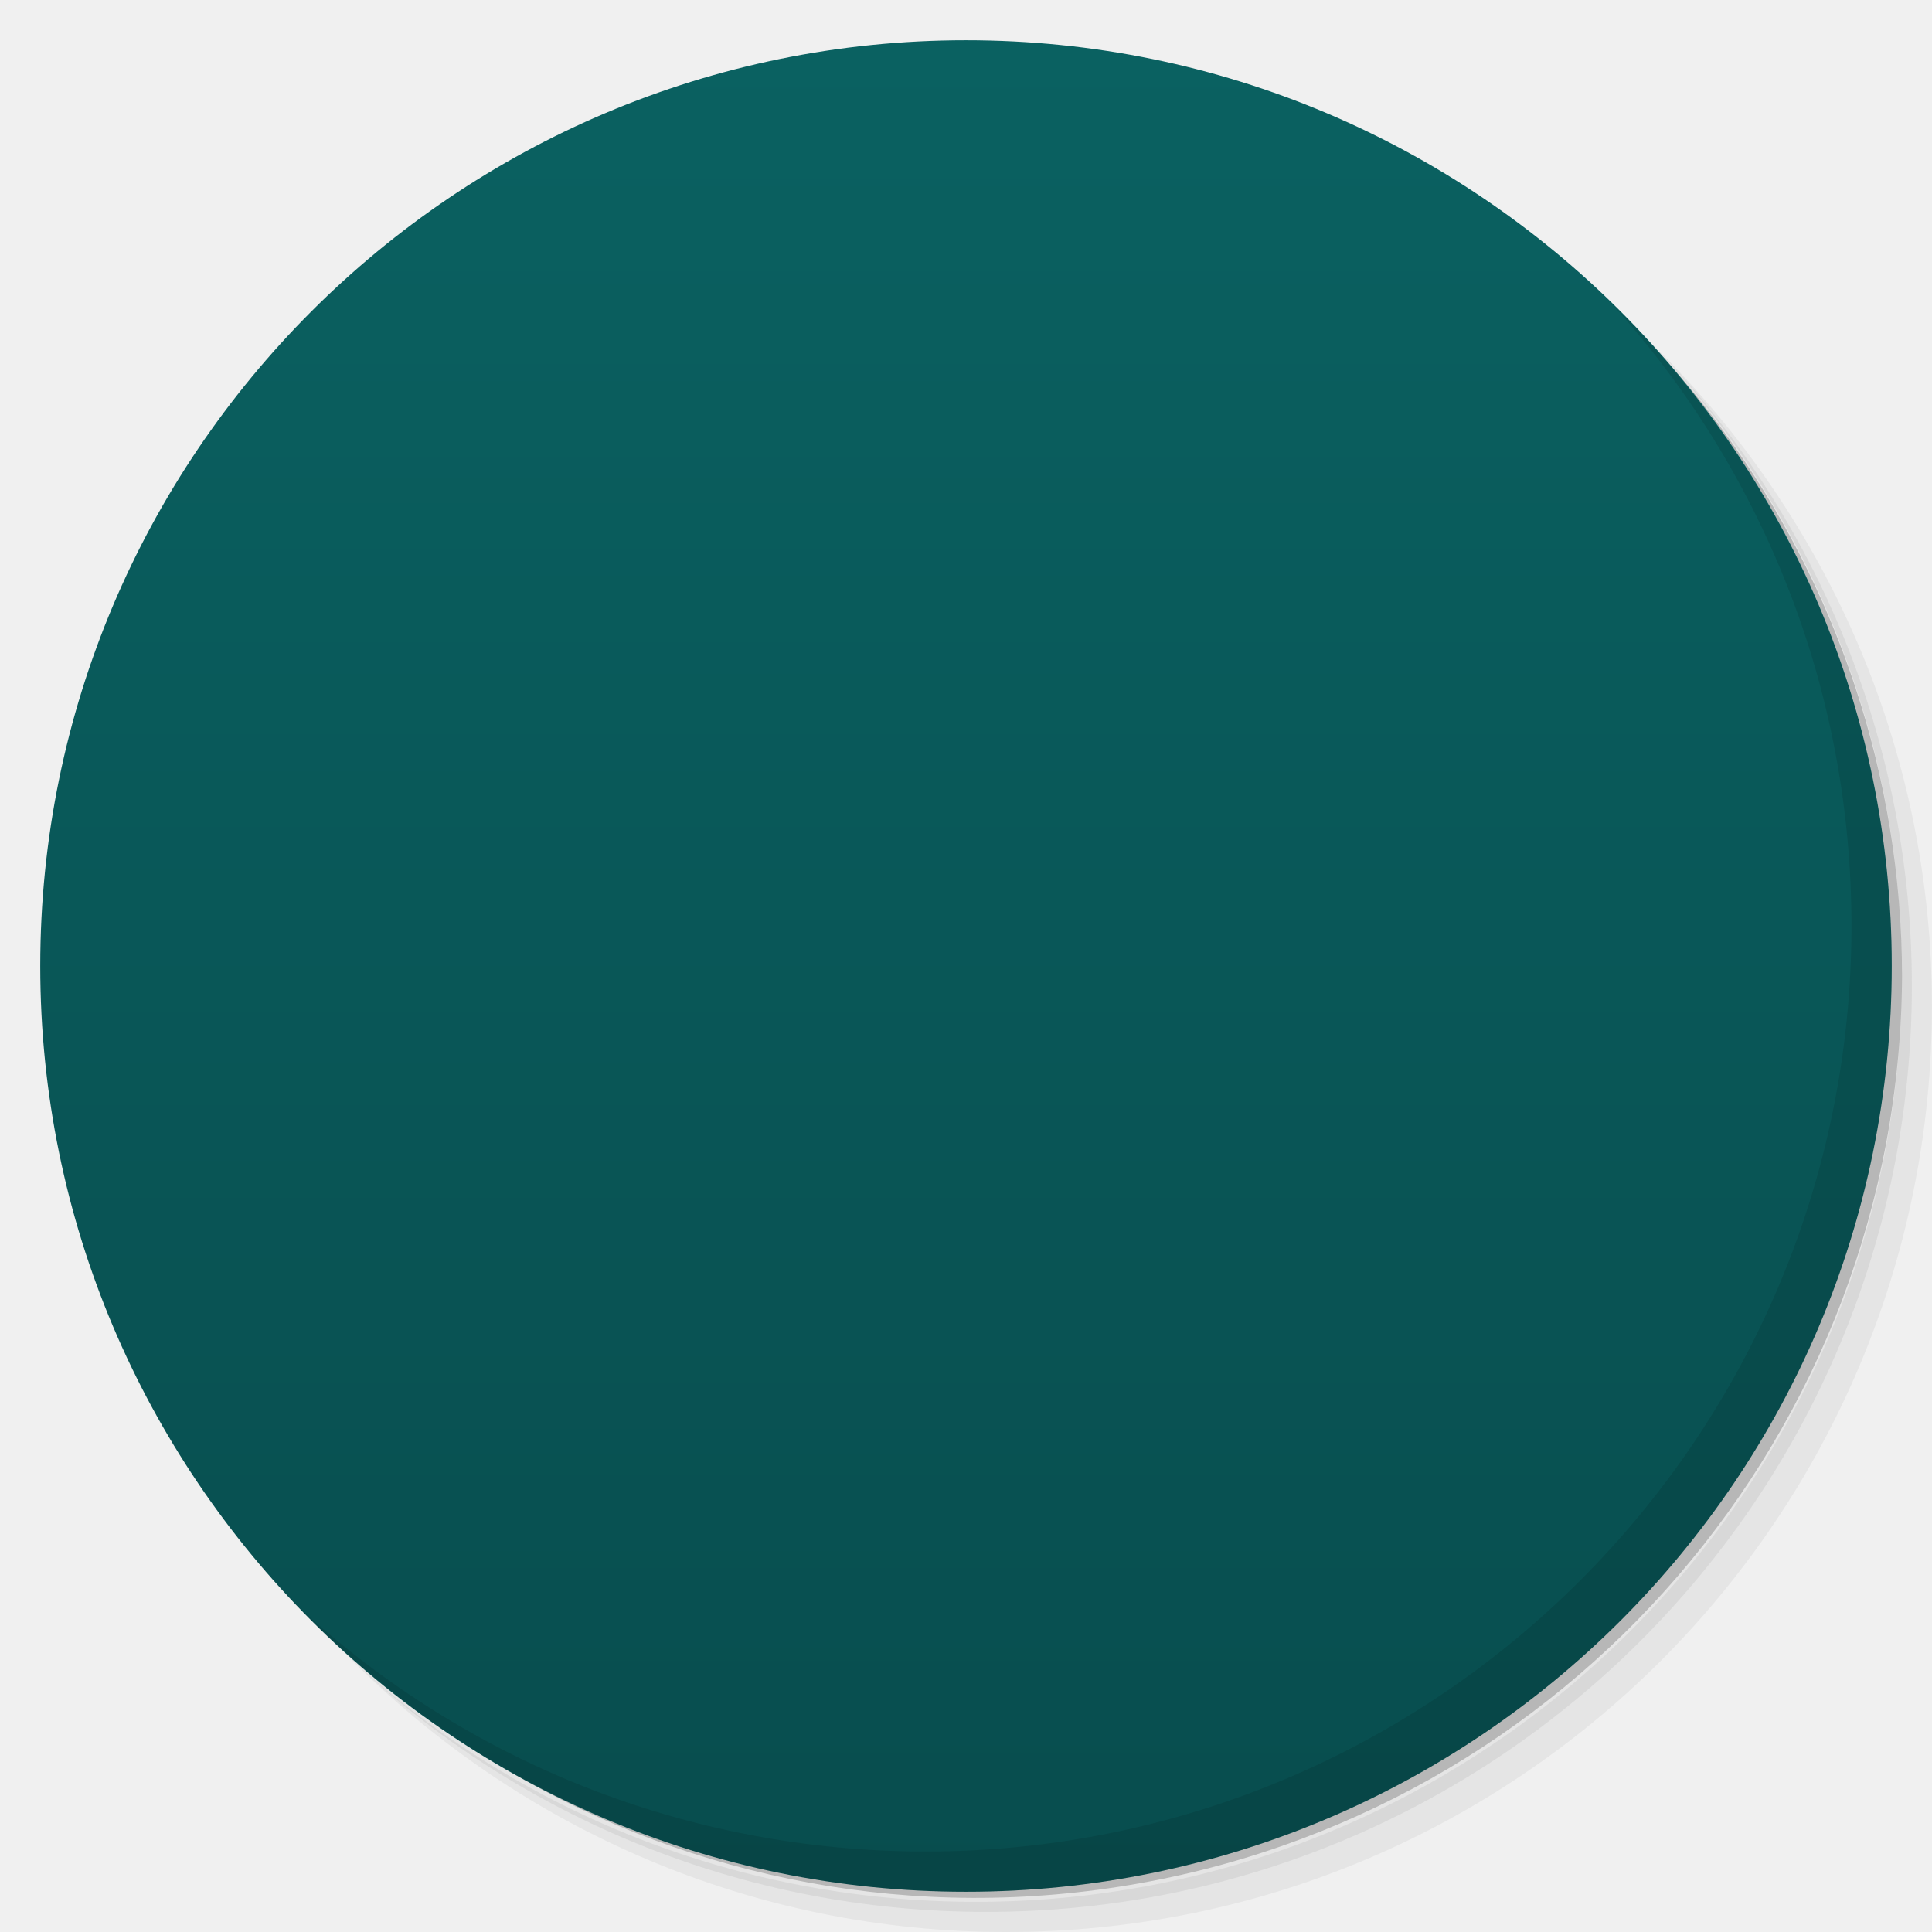
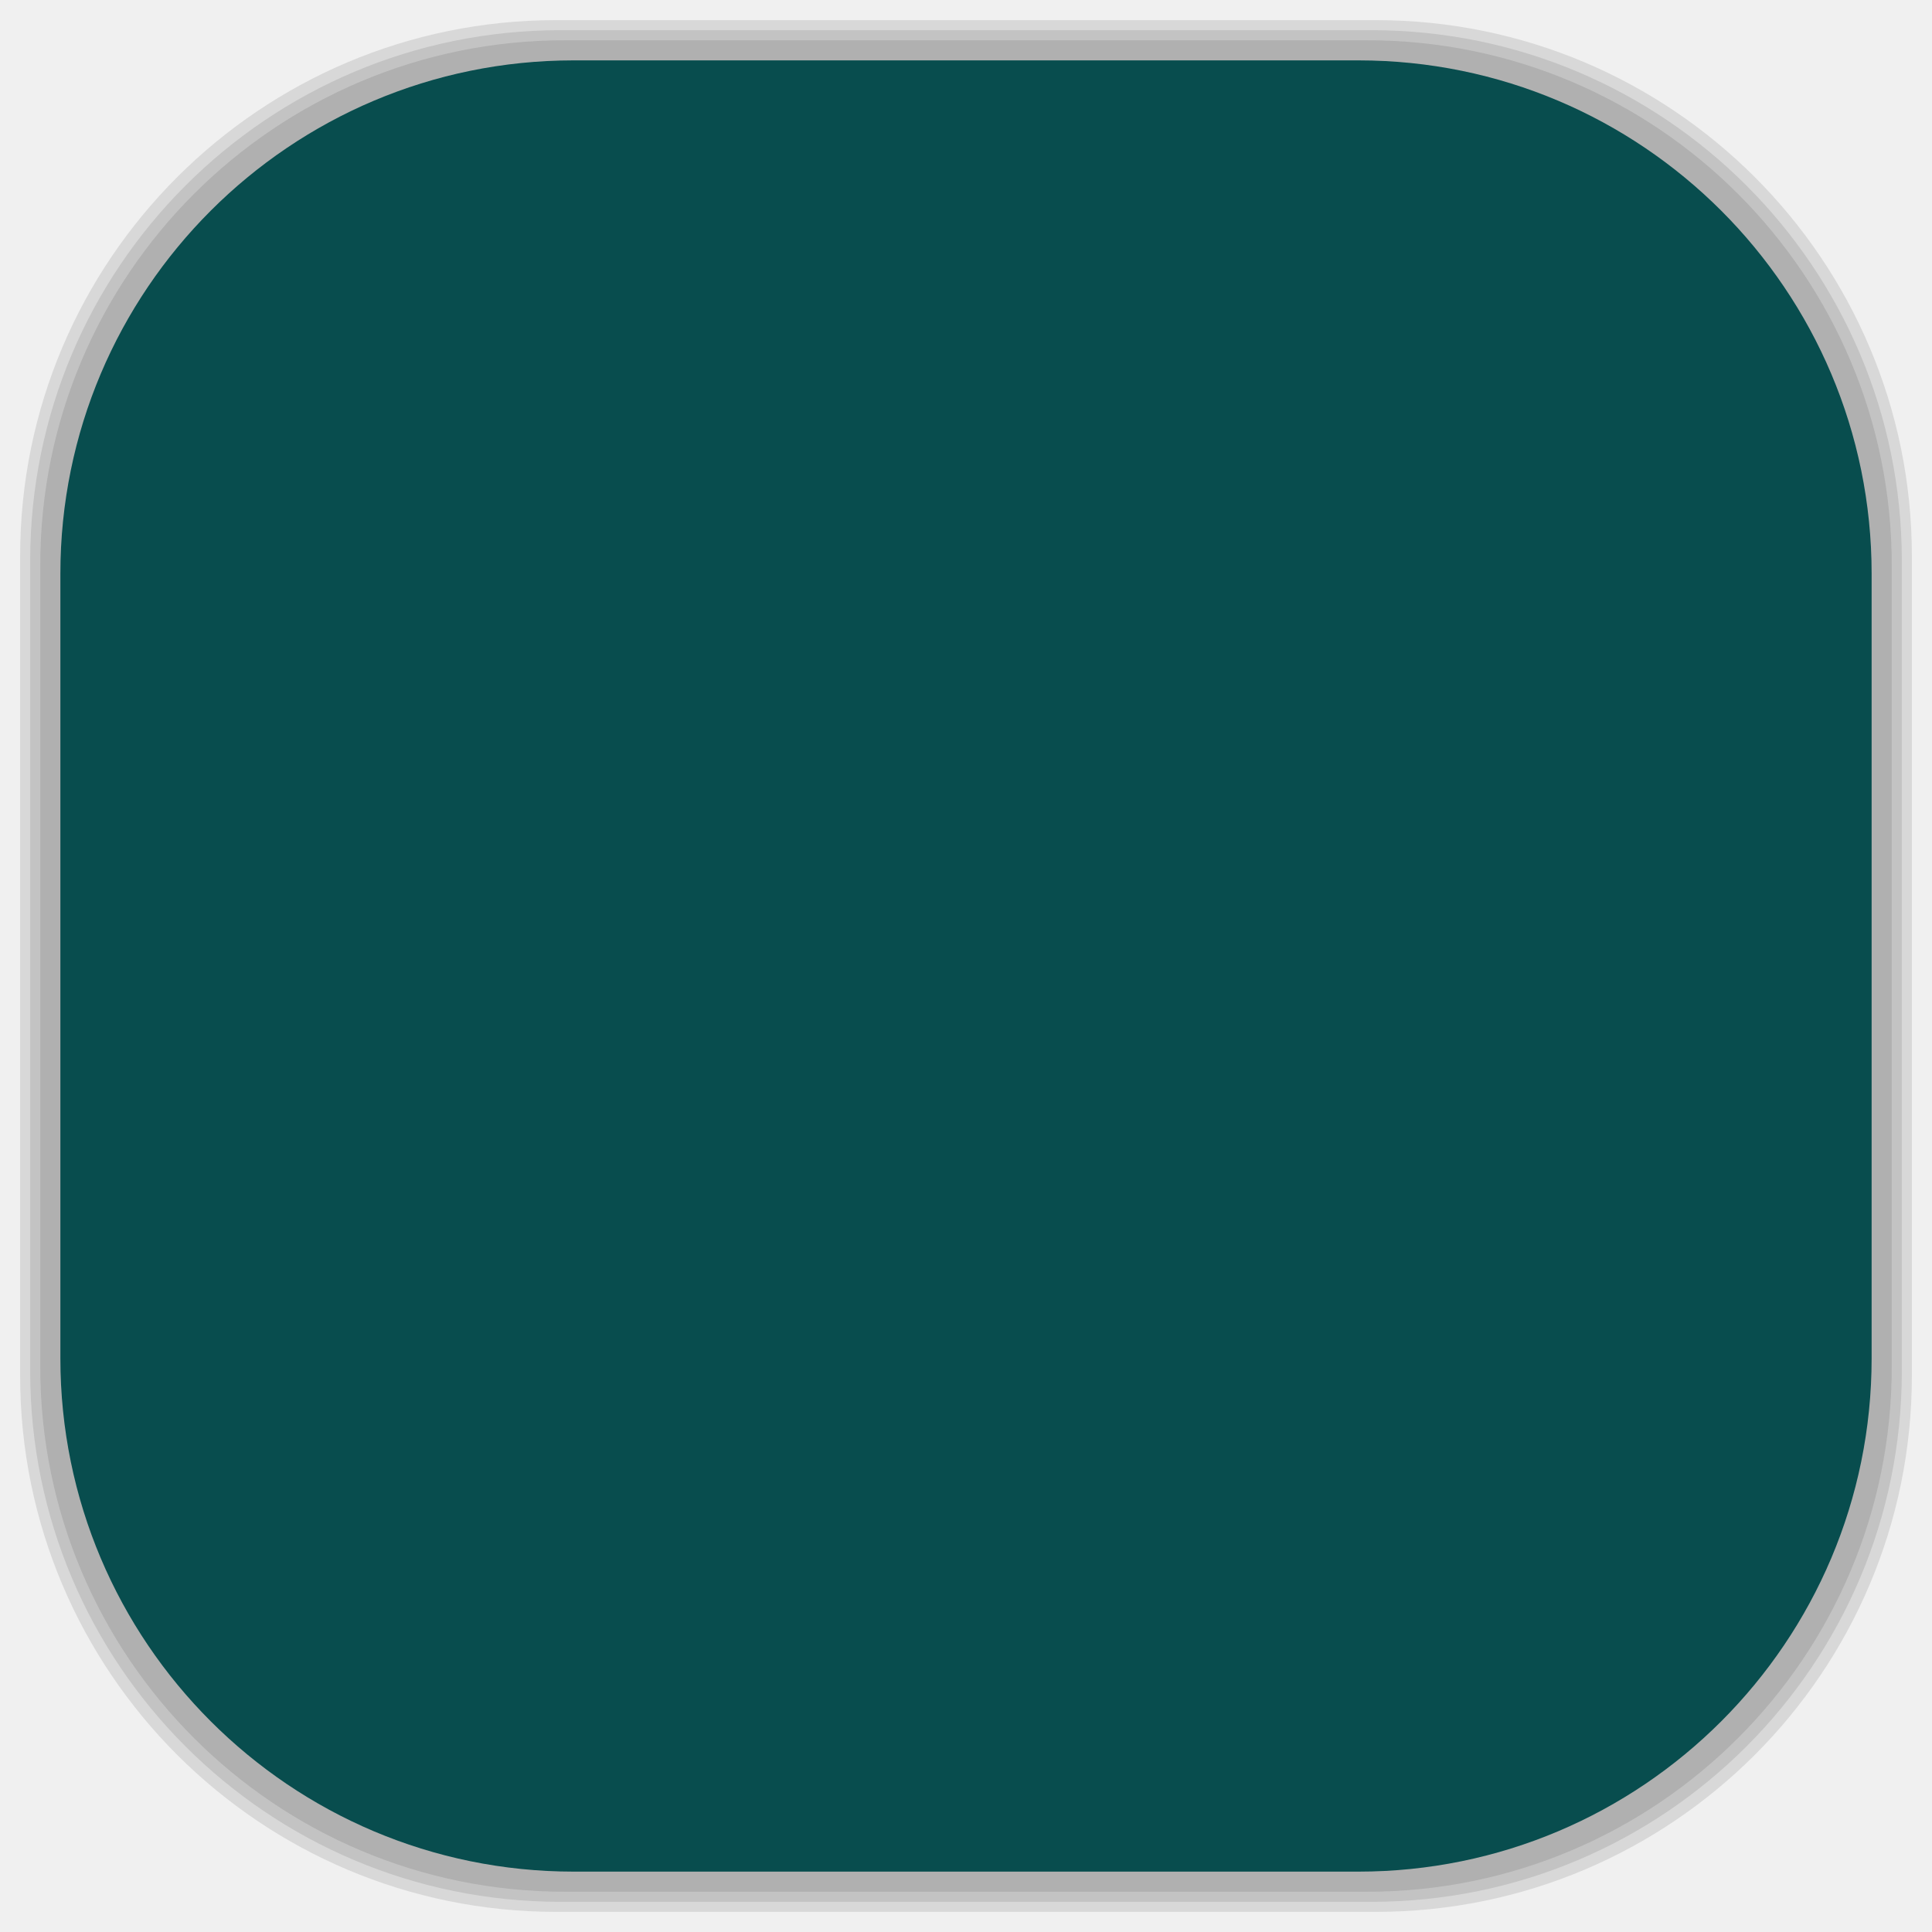
- <svg viewBox="0 0 48 48">
-   <defs>
+ <svg xmlns="http://www.w3.org/2000/svg" viewBox="0 0 48 48" id="svg2" version="1.1" width="100%" height="100%">
+   <defs id="defs4">
    <linearGradient id="linearGradient3764" x1="1" x2="47" gradientUnits="userSpaceOnUse" gradientTransform="matrix(0,-1,1,0,-1.5e-6,48)">
-       <stop stop-color="#084d4e" stop-opacity="1" />
-       <stop offset="1" stop-color="#0a6161" stop-opacity="1" />
+       <stop stop-color="#084d4e" stop-opacity="1" id="stop7" />
+       <stop offset="1" stop-color="#0a6161" stop-opacity="1" id="stop9" />
    </linearGradient>
    <clipPath id="clipPath-795508620">
-       <g transform="translate(0,-1004.362)">
-         <path d="m -24 13 c 0 1.105 -0.672 2 -1.5 2 -0.828 0 -1.5 -0.895 -1.5 -2 0 -1.105 0.672 -2 1.5 -2 0.828 0 1.5 0.895 1.5 2 z" transform="matrix(15.33333,0,0,11.5,415,878.8622)" fill="#1890d0" />
+       <g transform="translate(0,-1004.362)" id="g12">
+         <path d="m -24 13 c 0 1.105 -0.672 2 -1.5 2 -0.828 0 -1.5 -0.895 -1.5 -2 0 -1.105 0.672 -2 1.5 -2 0.828 0 1.5 0.895 1.5 2 z" transform="matrix(15.33333,0,0,11.5,415,878.8622)" fill="#1890d0" id="path14" />
      </g>
    </clipPath>
    <clipPath id="clipPath-808041002">
-       <g transform="translate(0,-1004.362)">
-         <path d="m -24 13 c 0 1.105 -0.672 2 -1.5 2 -0.828 0 -1.5 -0.895 -1.5 -2 0 -1.105 0.672 -2 1.5 -2 0.828 0 1.5 0.895 1.5 2 z" transform="matrix(15.33333,0,0,11.5,415,878.8622)" fill="#1890d0" />
+       <g transform="translate(0,-1004.362)" id="g17">
+         <path d="m -24 13 c 0 1.105 -0.672 2 -1.5 2 -0.828 0 -1.5 -0.895 -1.5 -2 0 -1.105 0.672 -2 1.5 -2 0.828 0 1.5 0.895 1.5 2 z" transform="matrix(15.33333,0,0,11.5,415,878.8622)" fill="#1890d0" id="path19" />
+       </g>
+     </clipPath>
+     <linearGradient id="linearGradient3764-9" x1="1" x2="47" gradientUnits="userSpaceOnUse" gradientTransform="matrix(0,-1,1,0,-1.5e-6,48)">
+       <stop stop-color="#b5945b" stop-opacity="1" id="stop7-1" />
+       <stop offset="1" stop-color="#bb9e69" stop-opacity="1" id="stop9-0" />
+     </linearGradient>
+     <clipPath id="clipPath-899834956">
+       <g transform="translate(0,-1004.362)" id="g12-1">
+         <path d="m -24 13 c 0 1.105 -0.672 2 -1.5 2 -0.828 0 -1.5 -0.895 -1.5 -2 0 -1.105 0.672 -2 1.5 -2 0.828 0 1.5 0.895 1.5 2 z" transform="matrix(15.33333,0,0,11.5,415,878.8622)" fill="#1890d0" id="path14-3" />
+       </g>
+     </clipPath>
+     <clipPath id="clipPath-909443126">
+       <g transform="translate(0,-1004.362)" id="g17-6">
+         <path d="m -24 13 c 0 1.105 -0.672 2 -1.5 2 -0.828 0 -1.5 -0.895 -1.5 -2 0 -1.105 0.672 -2 1.5 -2 0.828 0 1.5 0.895 1.5 2 z" transform="matrix(15.33333,0,0,11.5,415,878.8622)" fill="#1890d0" id="path19-2" />
+       </g>
+     </clipPath>
+     <clipPath id="clipPath-909443126-7">
+       <g transform="translate(0,-1004.362)" id="g17-2">
+         <path style="fill:#1890d0" d="m -24,13 c 0,1.105 -0.672,2 -1.5,2 -0.828,0 -1.5,-0.895 -1.5,-2 0,-1.105 0.672,-2 1.5,-2 0.828,0 1.5,0.895 1.5,2 z" transform="matrix(15.33333,0,0,11.5,415,878.8622)" id="path19-3" />
+       </g>
+     </clipPath>
+     <linearGradient id="linearGradient3759">
+       <stop id="stop3761" offset="0" style="stop-color:#a75e15;stop-opacity:1;" />
+       <stop id="stop3763" offset="1" style="stop-color:#ffffff;stop-opacity:0;" />
+     </linearGradient>
+     <linearGradient id="linearGradient3777">
+       <stop id="stop3779" offset="0" style="stop-color:#e0dd00;stop-opacity:1;" />
+       <stop id="stop3781" offset="1" style="stop-color:#000000;stop-opacity:0;" />
+     </linearGradient>
+     <clipPath id="clipPath-808041002-9">
+       <g transform="translate(0,-1004.362)" id="g17-66">
+         <path style="fill:#1890d0" d="m -24,13 c 0,1.105 -0.672,2 -1.5,2 -0.828,0 -1.5,-0.895 -1.5,-2 0,-1.105 0.672,-2 1.5,-2 0.828,0 1.5,0.895 1.5,2 z" transform="matrix(15.33333,0,0,11.5,415,878.8622)" id="path19-6" />
      </g>
    </clipPath>
  </defs>
-   <g>
-     <path d="m 36.31 5 c 5.859 4.062 9.688 10.831 9.688 18.5 c 0 12.426 -10.07 22.5 -22.5 22.5 c -7.669 0 -14.438 -3.828 -18.5 -9.688 c 1.037 1.822 2.306 3.499 3.781 4.969 c 4.085 3.712 9.514 5.969 15.469 5.969 c 12.703 0 23 -10.298 23 -23 c 0 -5.954 -2.256 -11.384 -5.969 -15.469 c -1.469 -1.475 -3.147 -2.744 -4.969 -3.781 z m 4.969 3.781 c 3.854 4.113 6.219 9.637 6.219 15.719 c 0 12.703 -10.297 23 -23 23 c -6.081 0 -11.606 -2.364 -15.719 -6.219 c 4.16 4.144 9.883 6.719 16.219 6.719 c 12.703 0 23 -10.298 23 -23 c 0 -6.335 -2.575 -12.06 -6.719 -16.219 z" opacity="0.05" />
-     <path d="m 41.28 8.781 c 3.712 4.085 5.969 9.514 5.969 15.469 c 0 12.703 -10.297 23 -23 23 c -5.954 0 -11.384 -2.256 -15.469 -5.969 c 4.113 3.854 9.637 6.219 15.719 6.219 c 12.703 0 23 -10.298 23 -23 c 0 -6.081 -2.364 -11.606 -6.219 -15.719 z" opacity="0.1" />
-     <path d="m 31.25 2.375 c 8.615 3.154 14.75 11.417 14.75 21.13 c 0 12.426 -10.07 22.5 -22.5 22.5 c -9.708 0 -17.971 -6.135 -21.12 -14.75 a 23 23 0 0 0 44.875 -7 a 23 23 0 0 0 -16 -21.875 z" opacity="0.2" />
+   <g id="g33" />
+   <g id="g3097">
+     <g id="layer2">
+       <rect ry="13.037" rx="13.037" y="1" x="1" height="46" width="46" id="rect3007" style="opacity:0.1;fill:#000000;fill-opacity:1;fill-rule:nonzero;stroke:none" />
+       <rect style="opacity:0.1;fill:#000000;fill-opacity:1;fill-rule:nonzero;stroke:none" id="rect3011" width="47" height="47" x="0.5" y="0.5" rx="13.32" ry="13.32" />
+       <rect style="opacity:0.1;fill:#000000;fill-opacity:1;fill-rule:nonzero;stroke:none" id="rect3013" width="46.5" height="46.5" x="0.75" y="0.75" rx="13.178" ry="13.178" />
+     </g>
+     <g style="display:inline" id="layer1">
+       <rect transform="matrix(0,-1,1,0,0,0)" ry="12.753" rx="12.753" y="1.5" x="-46.5" height="45" width="45" id="rect2988" style="fill:#084d4e;fill-opacity:1;fill-rule:nonzero;stroke:none" />
+     </g>
  </g>
-   <g>
-     <path d="m 24 1 c 12.703 0 23 10.297 23 23 c 0 12.703 -10.297 23 -23 23 -12.703 0 -23 -10.297 -23 -23 0 -12.703 10.297 -23 23 -23 z" fill="url(#linearGradient3764)" fill-opacity="1" />
-   </g>
-   <g />
-   <g>
-     <g clip-path="url(#clipPath-795508620)">
-       <g transform="translate(1,1)">
-         <g opacity="0.1">
-           <g>
-             <path d="m 12 13 l 0 17 l 9 6 l 0 -18 m -7 -5 l 8 5 l 4 0 l 8 -5 c -4 0 -6 0.52 -10 4 c -4 -3.395 -6 -4 -10 -4 m 22 0 l -9 5 l 0 6.563 c 0.234 -0.402 0.527 -0.777 0.875 -1.125 c 2.18 -2.176 5.695 -2.176 7.875 0 c 0.086 0.086 0.172 0.164 0.25 0.25 m -14 -4.688 l 0 18 l 4 0 l 0 -18 m 1 11.188 l 0 5.813 l 4.594 -3.063 c -1.352 -0.051 -2.688 -0.59 -3.719 -1.625 c -0.348 -0.344 -0.641 -0.723 -0.875 -1.125 m 0 0" fill="#000" stroke="none" fill-rule="nonzero" fill-opacity="1" />
-             <path d="m 36.902 33.426 l 1.063 -1.063 l 2.344 2.344 l -1.063 1.063 m -2.344 -2.344" fill="#000" stroke="none" fill-rule="nonzero" fill-opacity="1" />
-             <path d="m 34.652 30.859 l 0.746 -0.746 l 2.344 2.344 l -0.746 0.746 m -2.344 -2.344" fill="#000" stroke="none" fill-rule="nonzero" fill-opacity="1" />
-             <path d="m 28.369 19.876 c 0.006 5.11 -4.136 9.252 -9.246 9.246 c -5.11 0.006 -9.252 -4.136 -9.246 -9.246 c -0.006 -5.11 4.136 -9.252 9.246 -9.246 c 5.11 -0.006 9.252 4.136 9.246 9.246 m 0 0" transform="matrix(0.31074,-0.31074,0.31074,0.31074,19.78569,27.13155)" stroke-opacity="1" fill="#000" stroke="#fff" stroke-linejoin="miter" stroke-linecap="butt" stroke-width="2.156" stroke-miterlimit="4" />
-           </g>
-         </g>
+   <g transform="translate(0.8285508,-1)" id="g53-2">
+     <g clip-path="url(#clipPath-808041002-9)" id="g55-1">
+       <g id="g57-9">
+         <path style="fill:#f9f9f9;fill-opacity:1;fill-rule:nonzero;stroke:none" d="m 12,13 0,17 9,6 0,-18 m -7,-5 8,5 4,0 8,-5 c -4,0 -6,0.52 -10,4 -4,-3.395 -6,-4 -10,-4 m 22,0 -9,5 0,6.563 c 0.234,-0.402 0.527,-0.777 0.875,-1.125 2.18,-2.176 5.695,-2.176 7.875,0 0.086,0.086 0.172,0.164 0.25,0.25 M 22,19 l 0,18 4,0 0,-18 m 1,11.188 0,5.813 4.594,-3.063 C 30.242,32.887 28.906,32.348 27.875,31.313 27.527,30.969 27.234,30.59 27,30.188 m 0,0" id="path59-7" />
+         <path style="fill:#ffffff;fill-opacity:1;fill-rule:nonzero;stroke:none" d="m 36.902,33.426 1.063,-1.063 2.344,2.344 -1.063,1.063 m -2.344,-2.344" id="path61-9" />
+         <path style="fill:#ffffff;fill-opacity:1;fill-rule:nonzero;stroke:none" d="m 34.652,30.859 0.746,-0.746 2.344,2.344 -0.746,0.746 m -2.344,-2.344" id="path63-3" />
+         <path style="fill:none;stroke:#ffffff;stroke-width:2.156;stroke-linecap:butt;stroke-linejoin:miter;stroke-miterlimit:4;stroke-opacity:1" d="m 28.369,19.876 c 0.006,5.11 -4.136,9.252 -9.246,9.246 -5.11,0.006 -9.252,-4.136 -9.246,-9.246 -0.006,-5.11 4.136,-9.252 9.246,-9.246 5.11,-0.006 9.252,4.136 9.246,9.246 m 0,0" transform="matrix(0.31074,-0.31074,0.31074,0.31074,19.78569,27.13155)" stroke-miterlimit="4" id="path65-5" />
      </g>
    </g>
  </g>
-   <g>
-     <g clip-path="url(#clipPath-808041002)">
-       <g>
-         <path d="m 12 13 l 0 17 l 9 6 l 0 -18 m -7 -5 l 8 5 l 4 0 l 8 -5 c -4 0 -6 0.52 -10 4 c -4 -3.395 -6 -4 -10 -4 m 22 0 l -9 5 l 0 6.563 c 0.234 -0.402 0.527 -0.777 0.875 -1.125 c 2.18 -2.176 5.695 -2.176 7.875 0 c 0.086 0.086 0.172 0.164 0.25 0.25 m -14 -4.688 l 0 18 l 4 0 l 0 -18 m 1 11.188 l 0 5.813 l 4.594 -3.063 c -1.352 -0.051 -2.688 -0.59 -3.719 -1.625 c -0.348 -0.344 -0.641 -0.723 -0.875 -1.125 m 0 0" fill="#f9f9f9" stroke="none" fill-rule="nonzero" fill-opacity="1" />
-         <path d="m 36.902 33.426 l 1.063 -1.063 l 2.344 2.344 l -1.063 1.063 m -2.344 -2.344" fill="#fff" stroke="none" fill-rule="nonzero" fill-opacity="1" />
-         <path d="m 34.652 30.859 l 0.746 -0.746 l 2.344 2.344 l -0.746 0.746 m -2.344 -2.344" fill="#fff" stroke="none" fill-rule="nonzero" fill-opacity="1" />
-         <path d="m 28.369 19.876 c 0.006 5.11 -4.136 9.252 -9.246 9.246 c -5.11 0.006 -9.252 -4.136 -9.246 -9.246 c -0.006 -5.11 4.136 -9.252 9.246 -9.246 c 5.11 -0.006 9.252 4.136 9.246 9.246 m 0 0" transform="matrix(0.31074,-0.31074,0.31074,0.31074,19.78569,27.13155)" stroke-opacity="1" fill="none" stroke="#fff" stroke-linejoin="miter" stroke-linecap="butt" stroke-width="2.156" stroke-miterlimit="4" />
-       </g>
-     </g>
-   </g>
-   <g>
-     <path d="m 40.03 7.531 c 3.712 4.084 5.969 9.514 5.969 15.469 0 12.703 -10.297 23 -23 23 c -5.954 0 -11.384 -2.256 -15.469 -5.969 4.178 4.291 10.01 6.969 16.469 6.969 c 12.703 0 23 -10.298 23 -23 0 -6.462 -2.677 -12.291 -6.969 -16.469 z" opacity="0.1" />
-   </g>
</svg>
